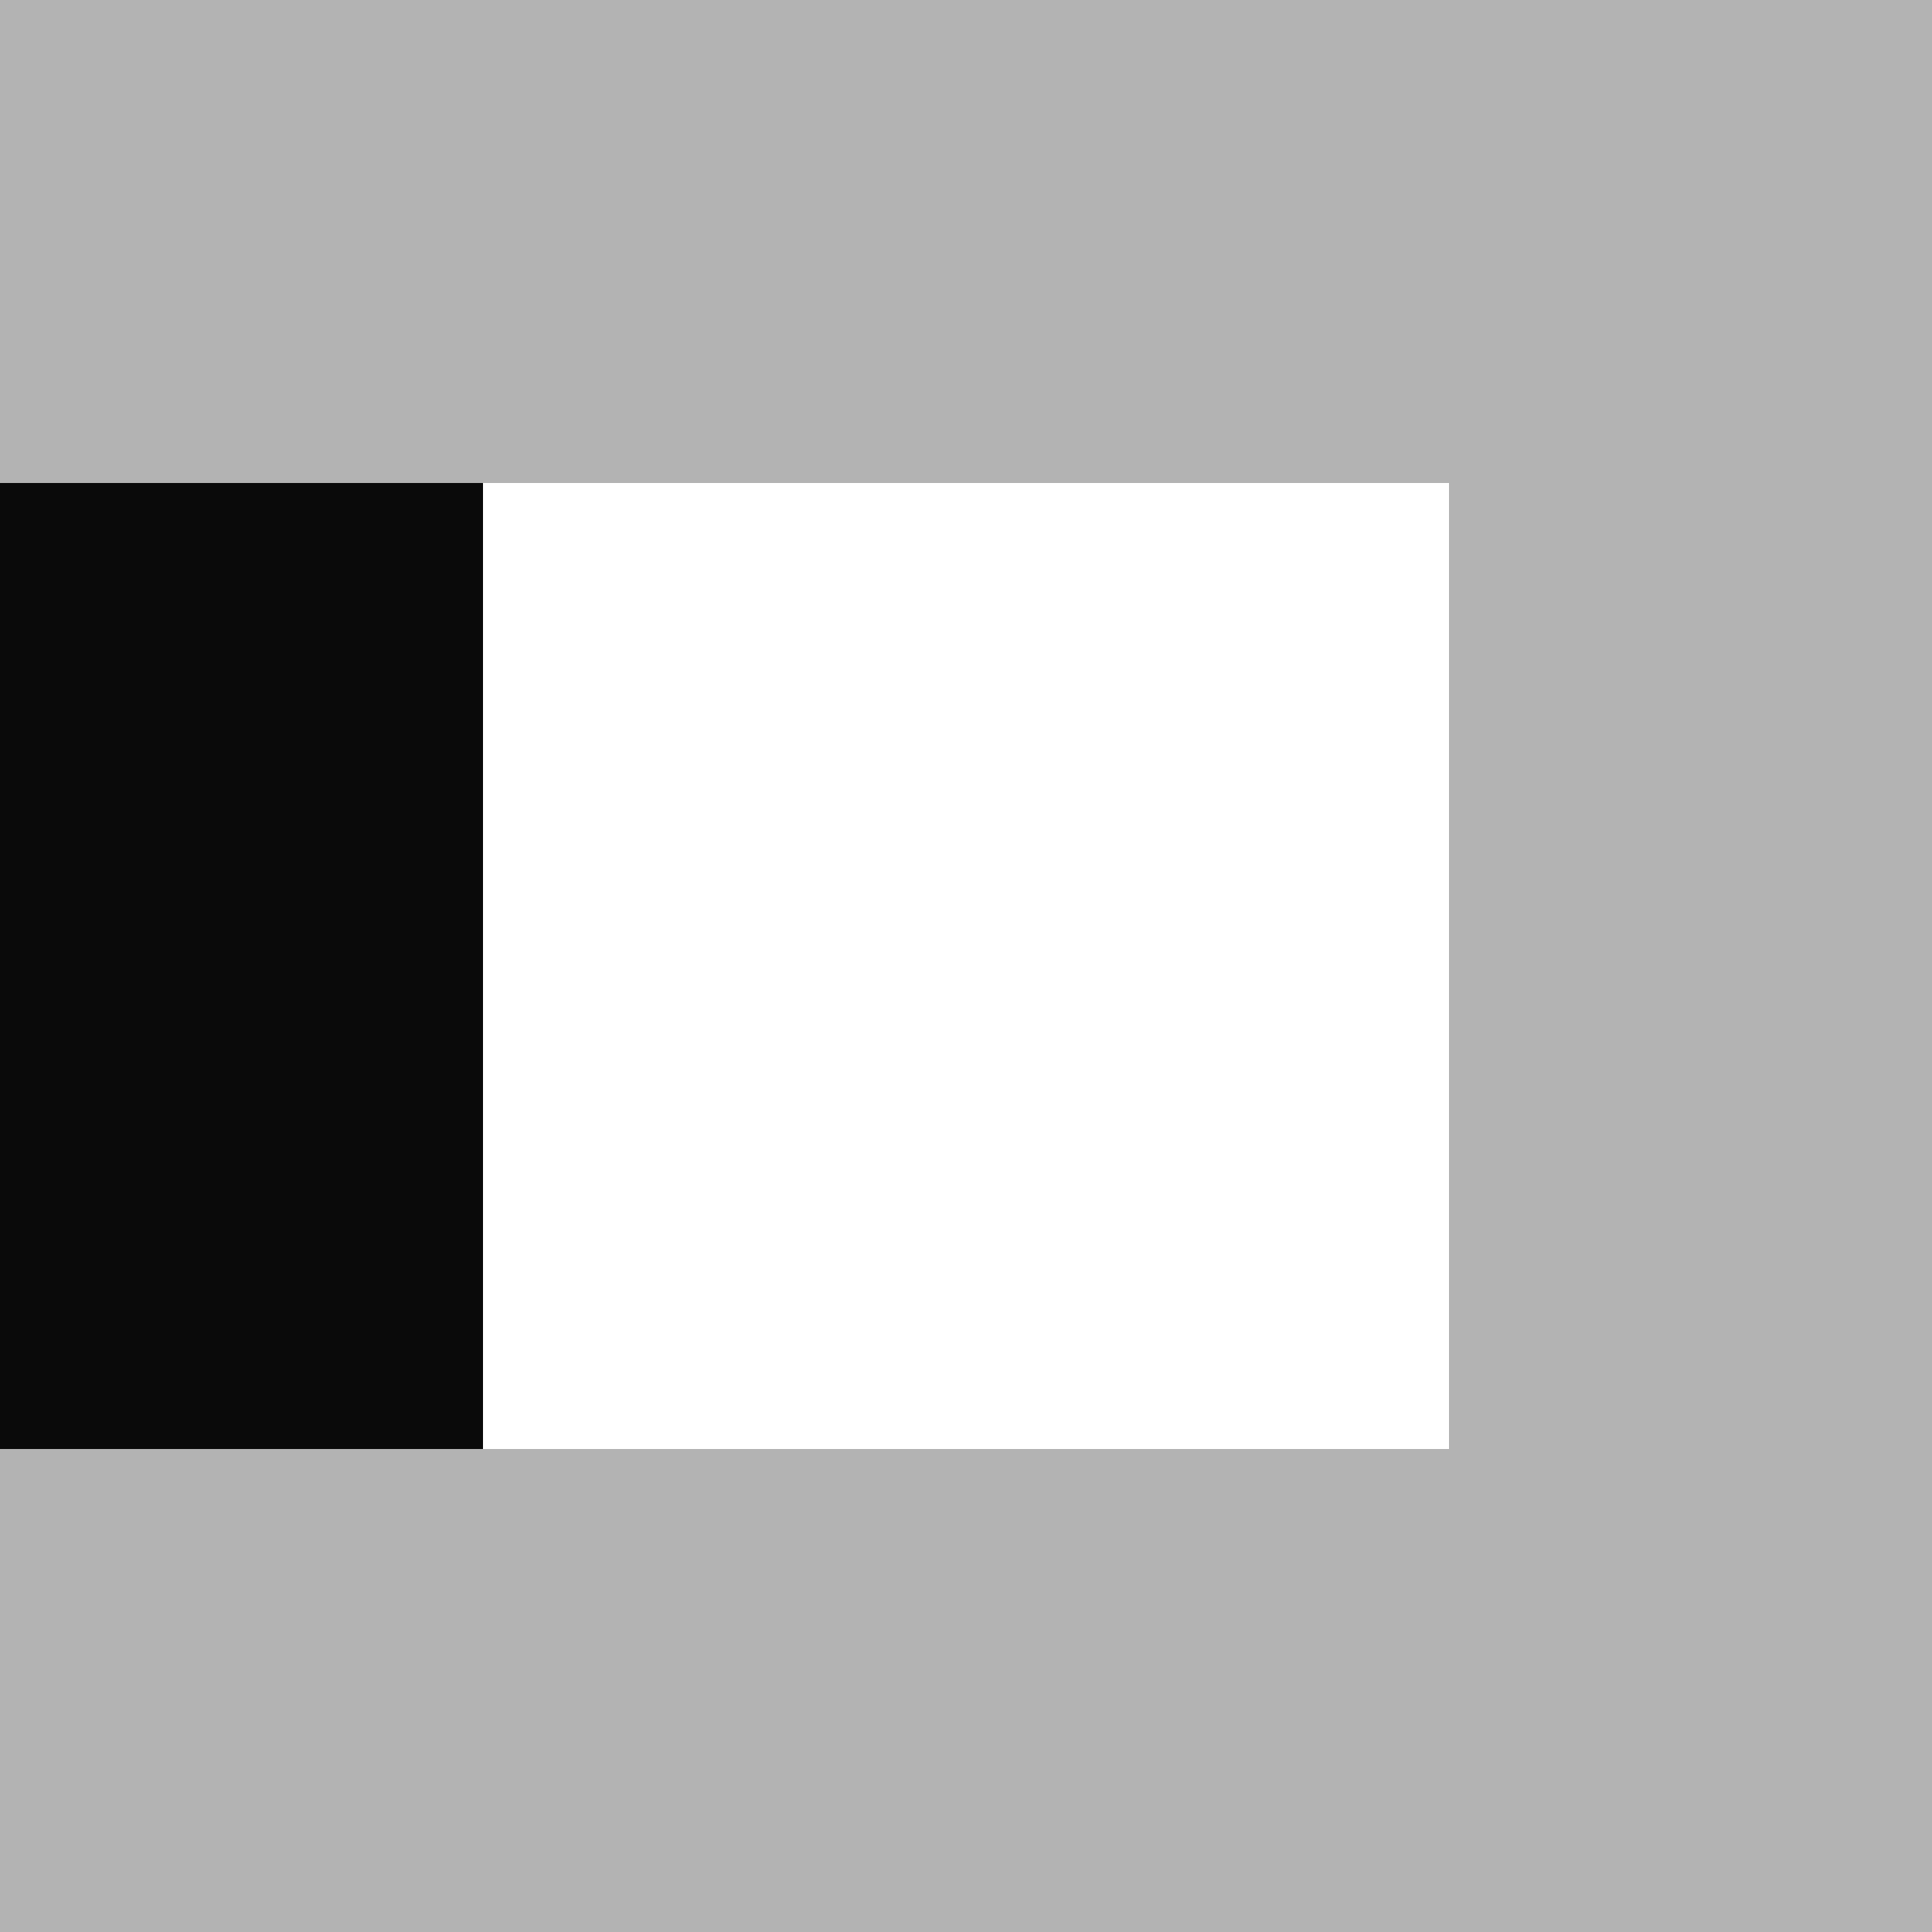
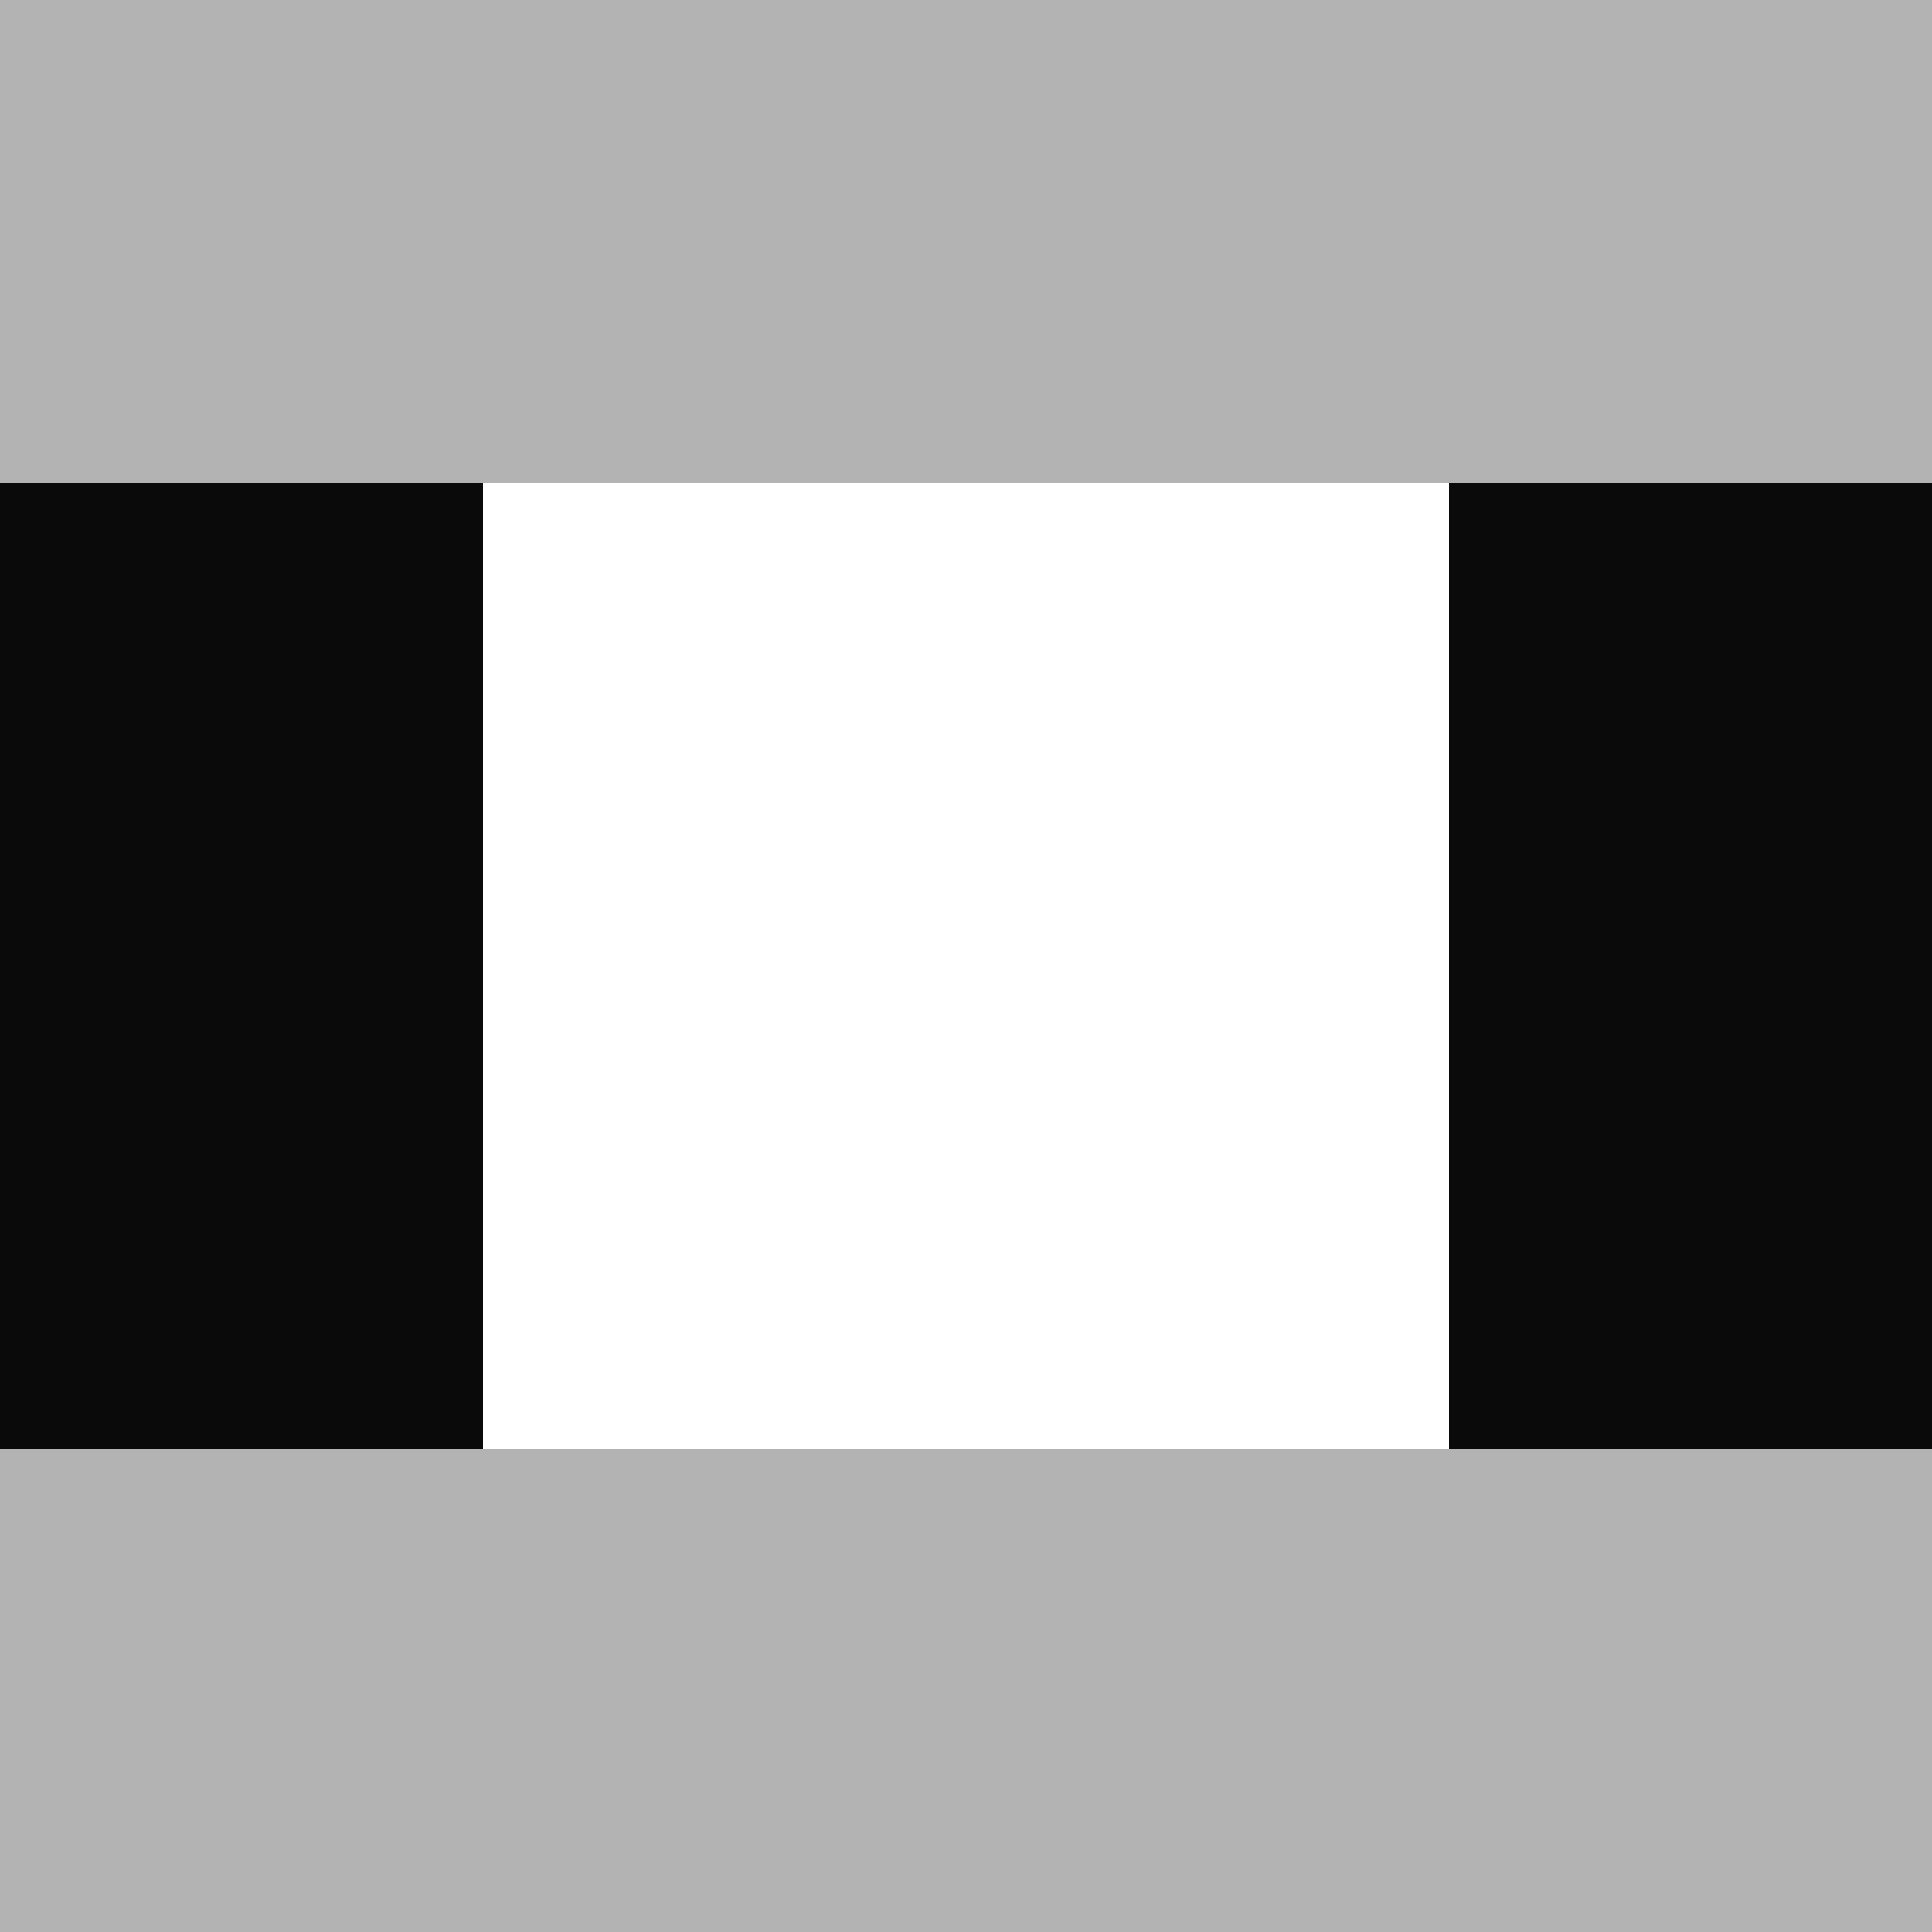
- <svg xmlns="http://www.w3.org/2000/svg" width="32" height="32" viewBox="0 -32 32 32" version="1.1" style="fill:none;stroke-linecap:round;stroke-linejoin:round" id="svg12">
-   <defs id="defs12" />
-   <path d="m 0,-32 v 8 H 8 24 V -8 H 8 0 V 1.1393229e-4 H 32 V -32 Z" style="opacity:0.8;fill:#a0a0a0;fill-opacity:1;stroke:none" id="path14" />
-   <path d="M 0,-8 H 8 V -24 H 0 Z" style="fill:#0a0a0a;fill-opacity:1;stroke:none" id="path13" />
+ <svg xmlns="http://www.w3.org/2000/svg" width="32" height="32" viewBox="0 -32 32 32" version="1.1" style="fill:none;stroke-linecap:round;stroke-linejoin:round" id="svg16">
+   <defs id="defs16" />
+   <path d="m 32,-24 h -8 v 16 h 8 z" style="fill:#0a0a0a;fill-opacity:1;stroke:none" id="path20" />
+   <path d="M 32,-8 H 24 8 0 V 1.1393229e-4 h 32 z" style="opacity:0.8;fill:#a0a0a0;fill-opacity:1;stroke:none" id="path19" />
+   <path d="M 0,-8 H 8 V -24 H 0 Z" style="fill:#0a0a0a;fill-opacity:1;stroke:none" id="path18" />
+   <path d="m 0,-32 v 8 H 8 24 32 V -32 Z" style="opacity:0.8;fill:#a0a0a0;fill-opacity:1;stroke:none" id="path17" />
</svg>
